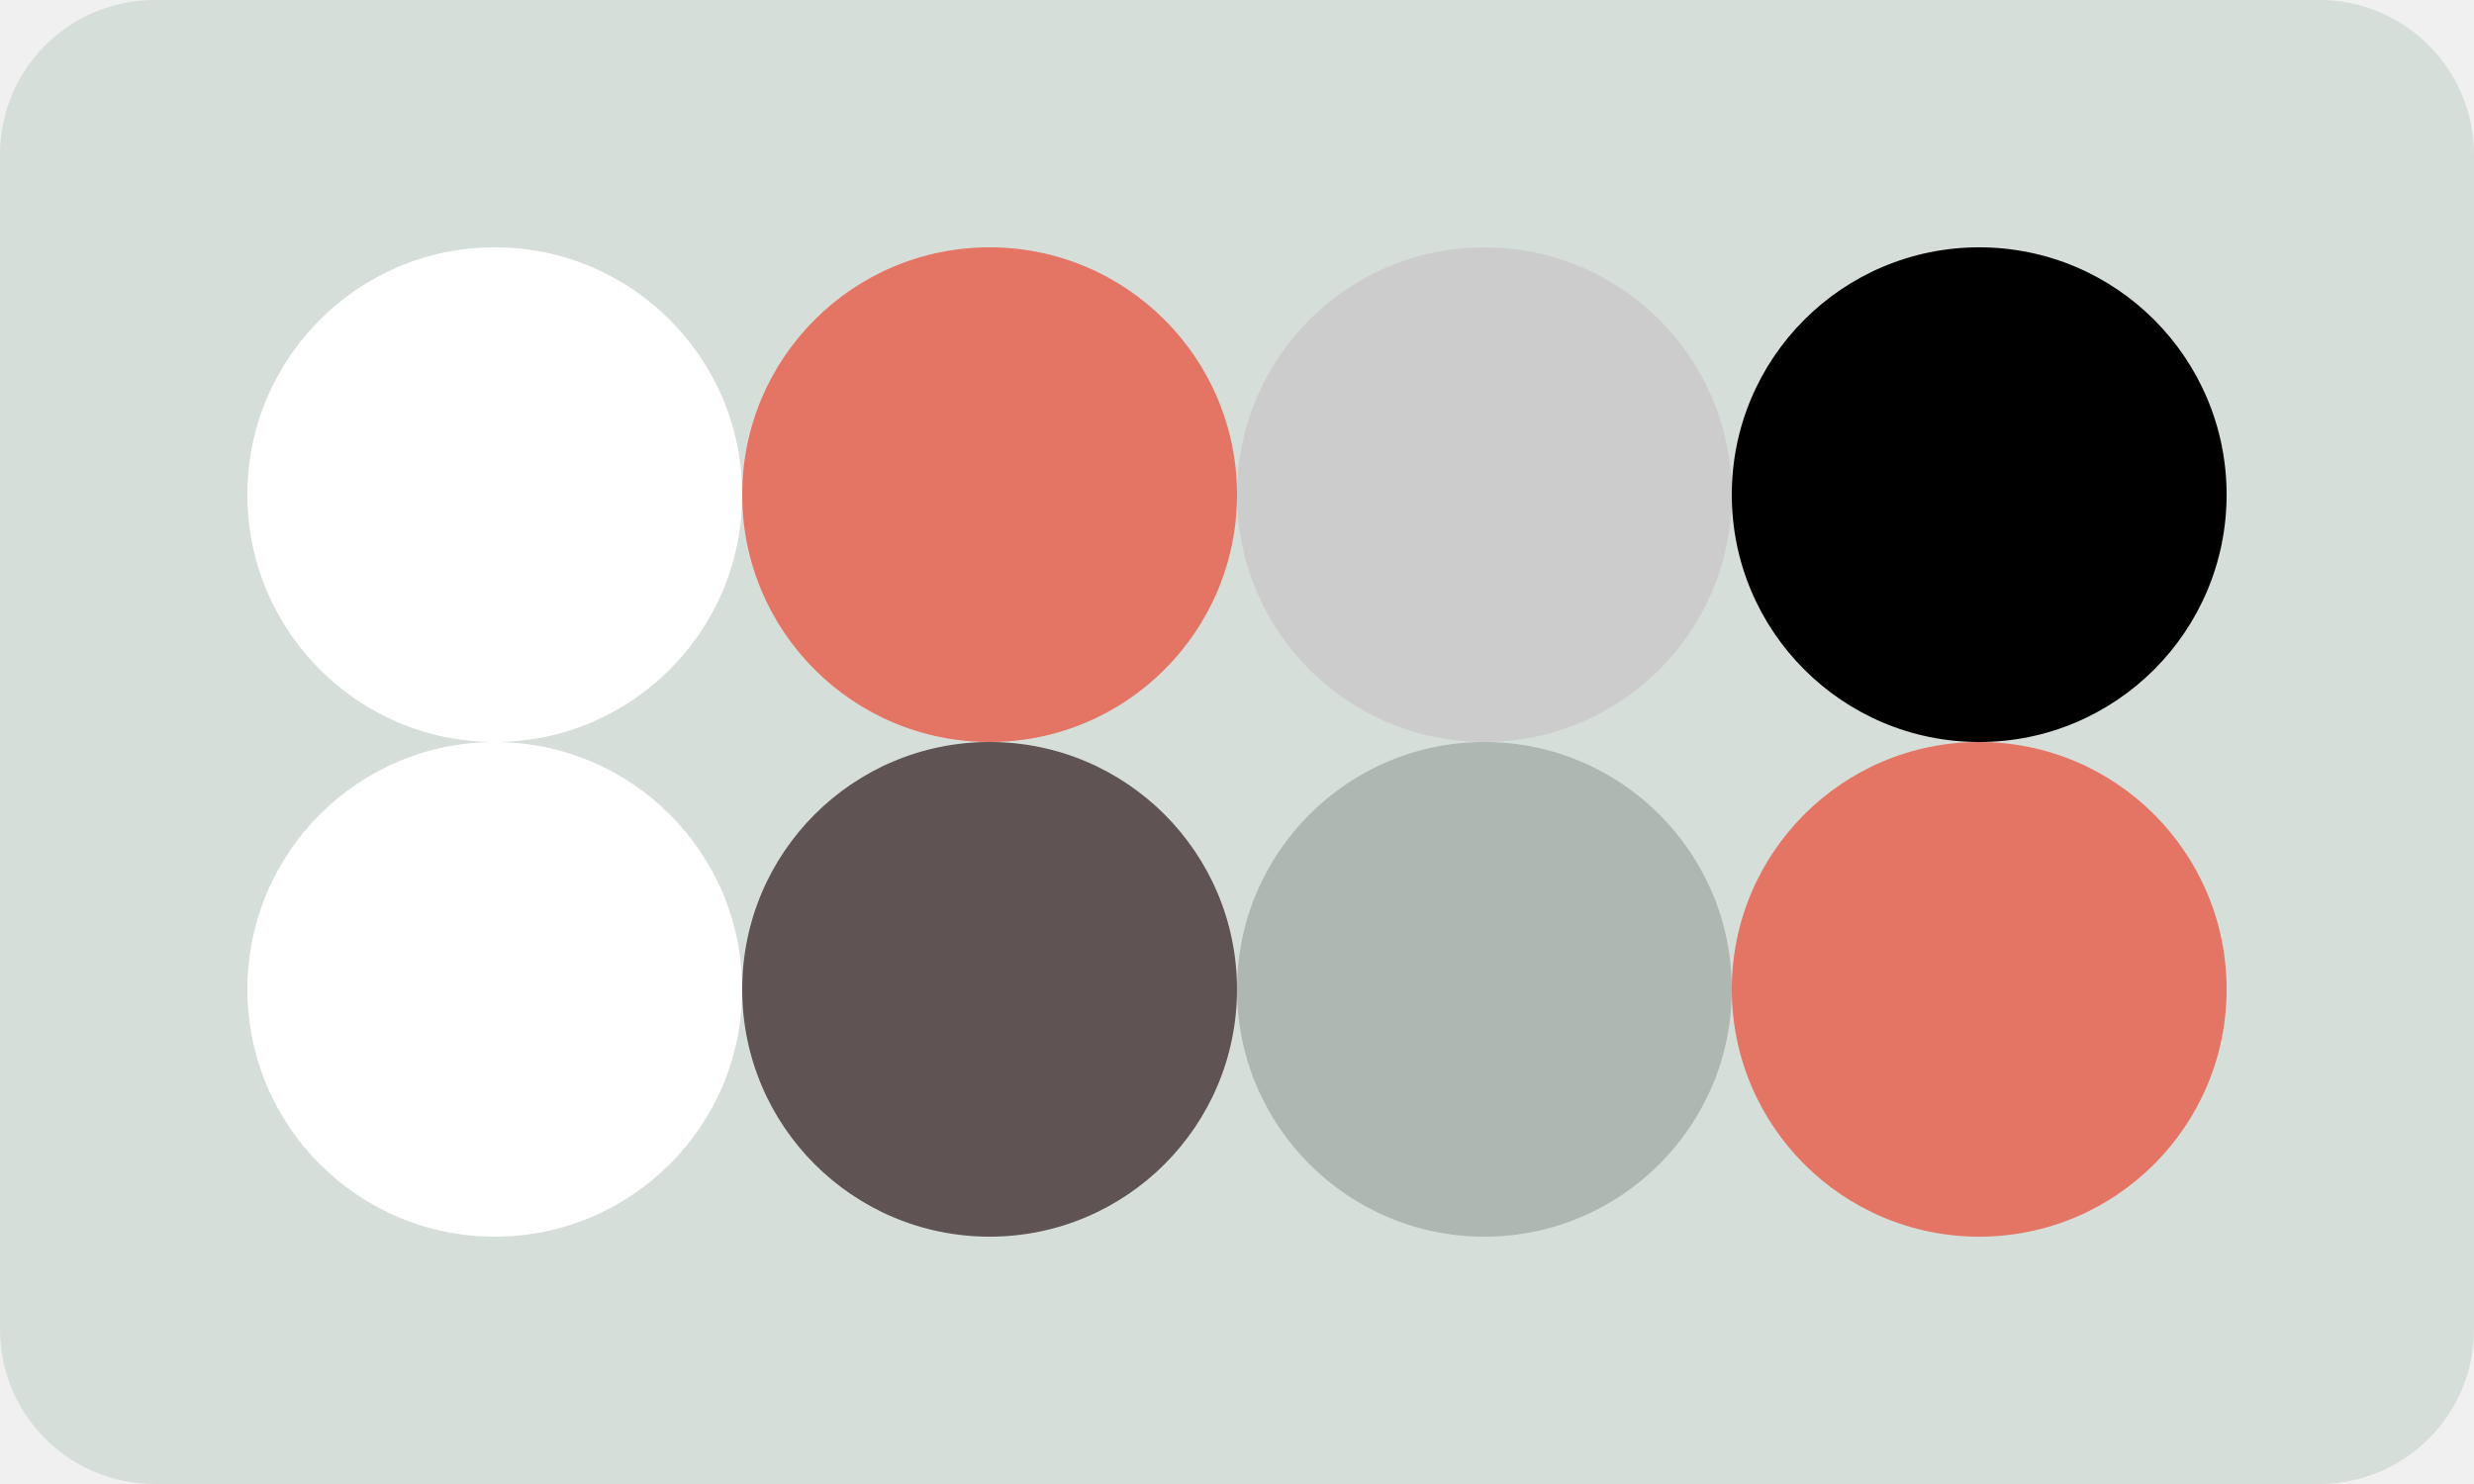
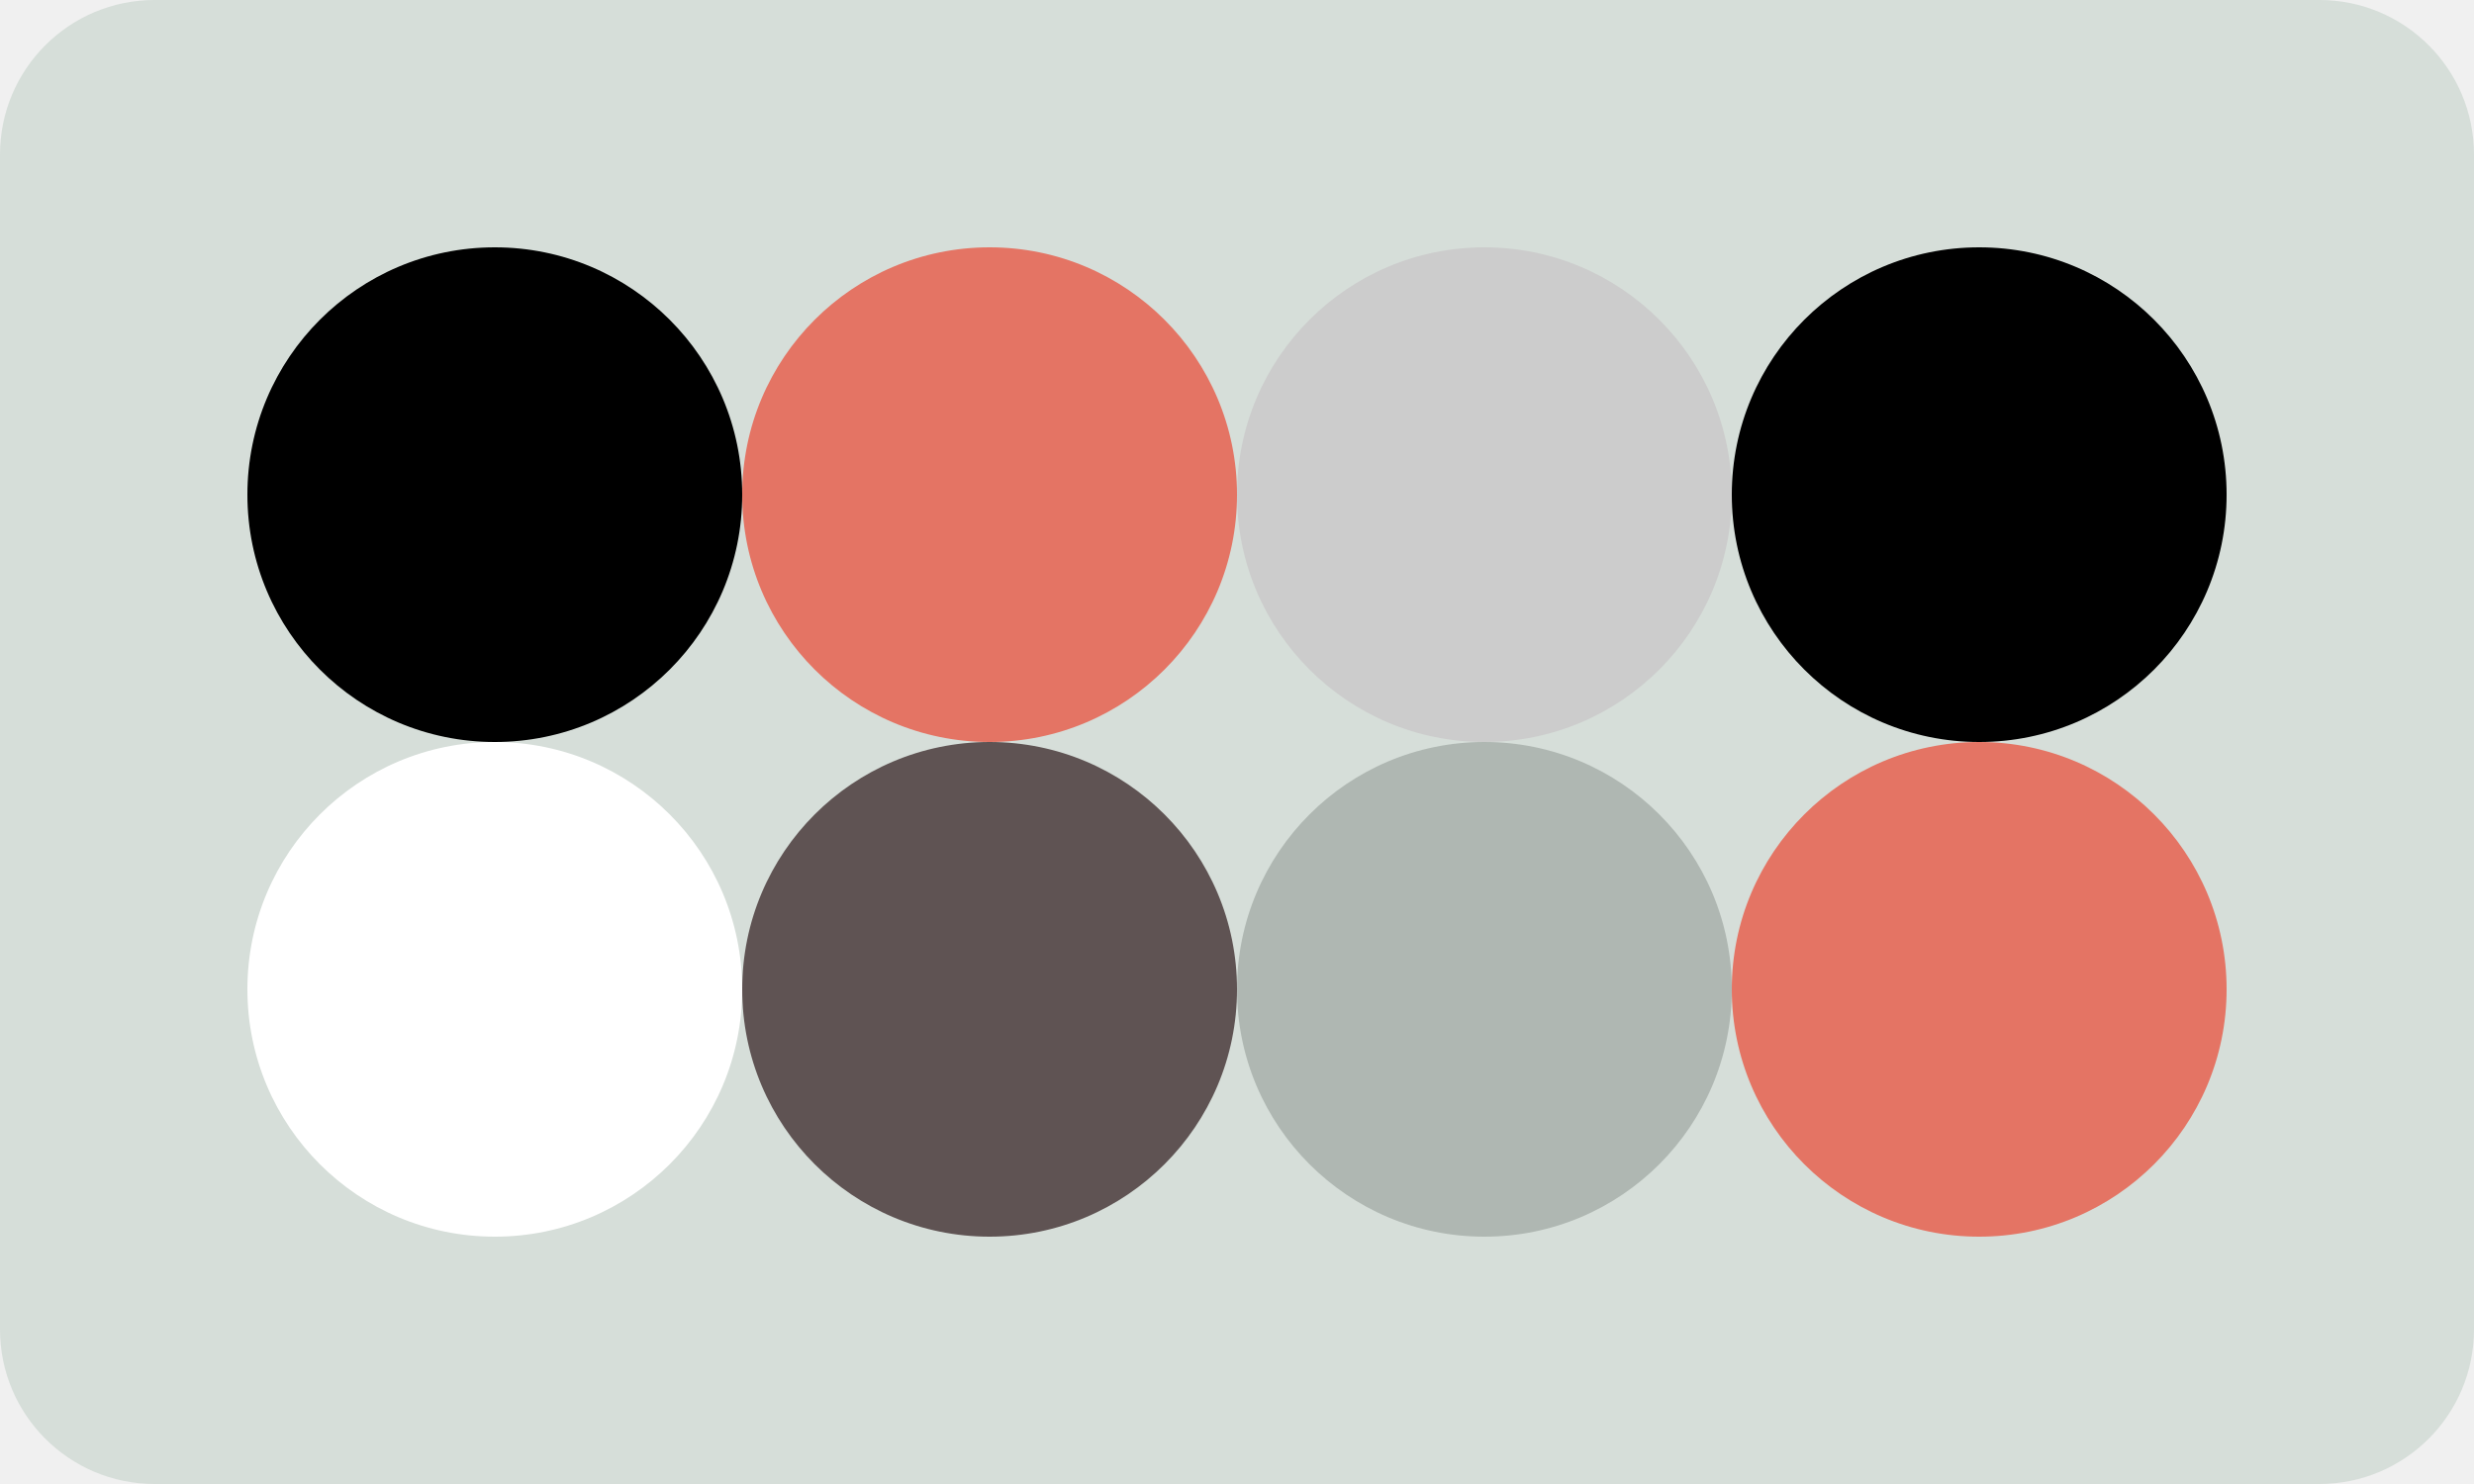
<svg xmlns="http://www.w3.org/2000/svg" class="vector" width="80px" height="48px" baseProfile="full" version="1.1">
  <rect width="80" height="48" fill="#d6ded9" rx="5" ry="5" />
-   <circle cx="16" cy="16" r="8" fill="white" />
+   <circle cx="16" cy="16" r="8" fill="black" />
  <circle cx="32" cy="16" r="8" fill="#e47464" />
  <circle cx="48" cy="16" r="8" fill="#cccccc" />
  <circle cx="64" cy="16" r="8" fill="#000000" />
  <circle cx="16" cy="32" r="8" fill="#ffffff" />
  <circle cx="32" cy="32" r="8" fill="#5f5353" />
  <circle cx="48" cy="32" r="8" fill="#afb7b2" />
  <circle cx="64" cy="32" r="8" fill="#e47464" />
</svg>
